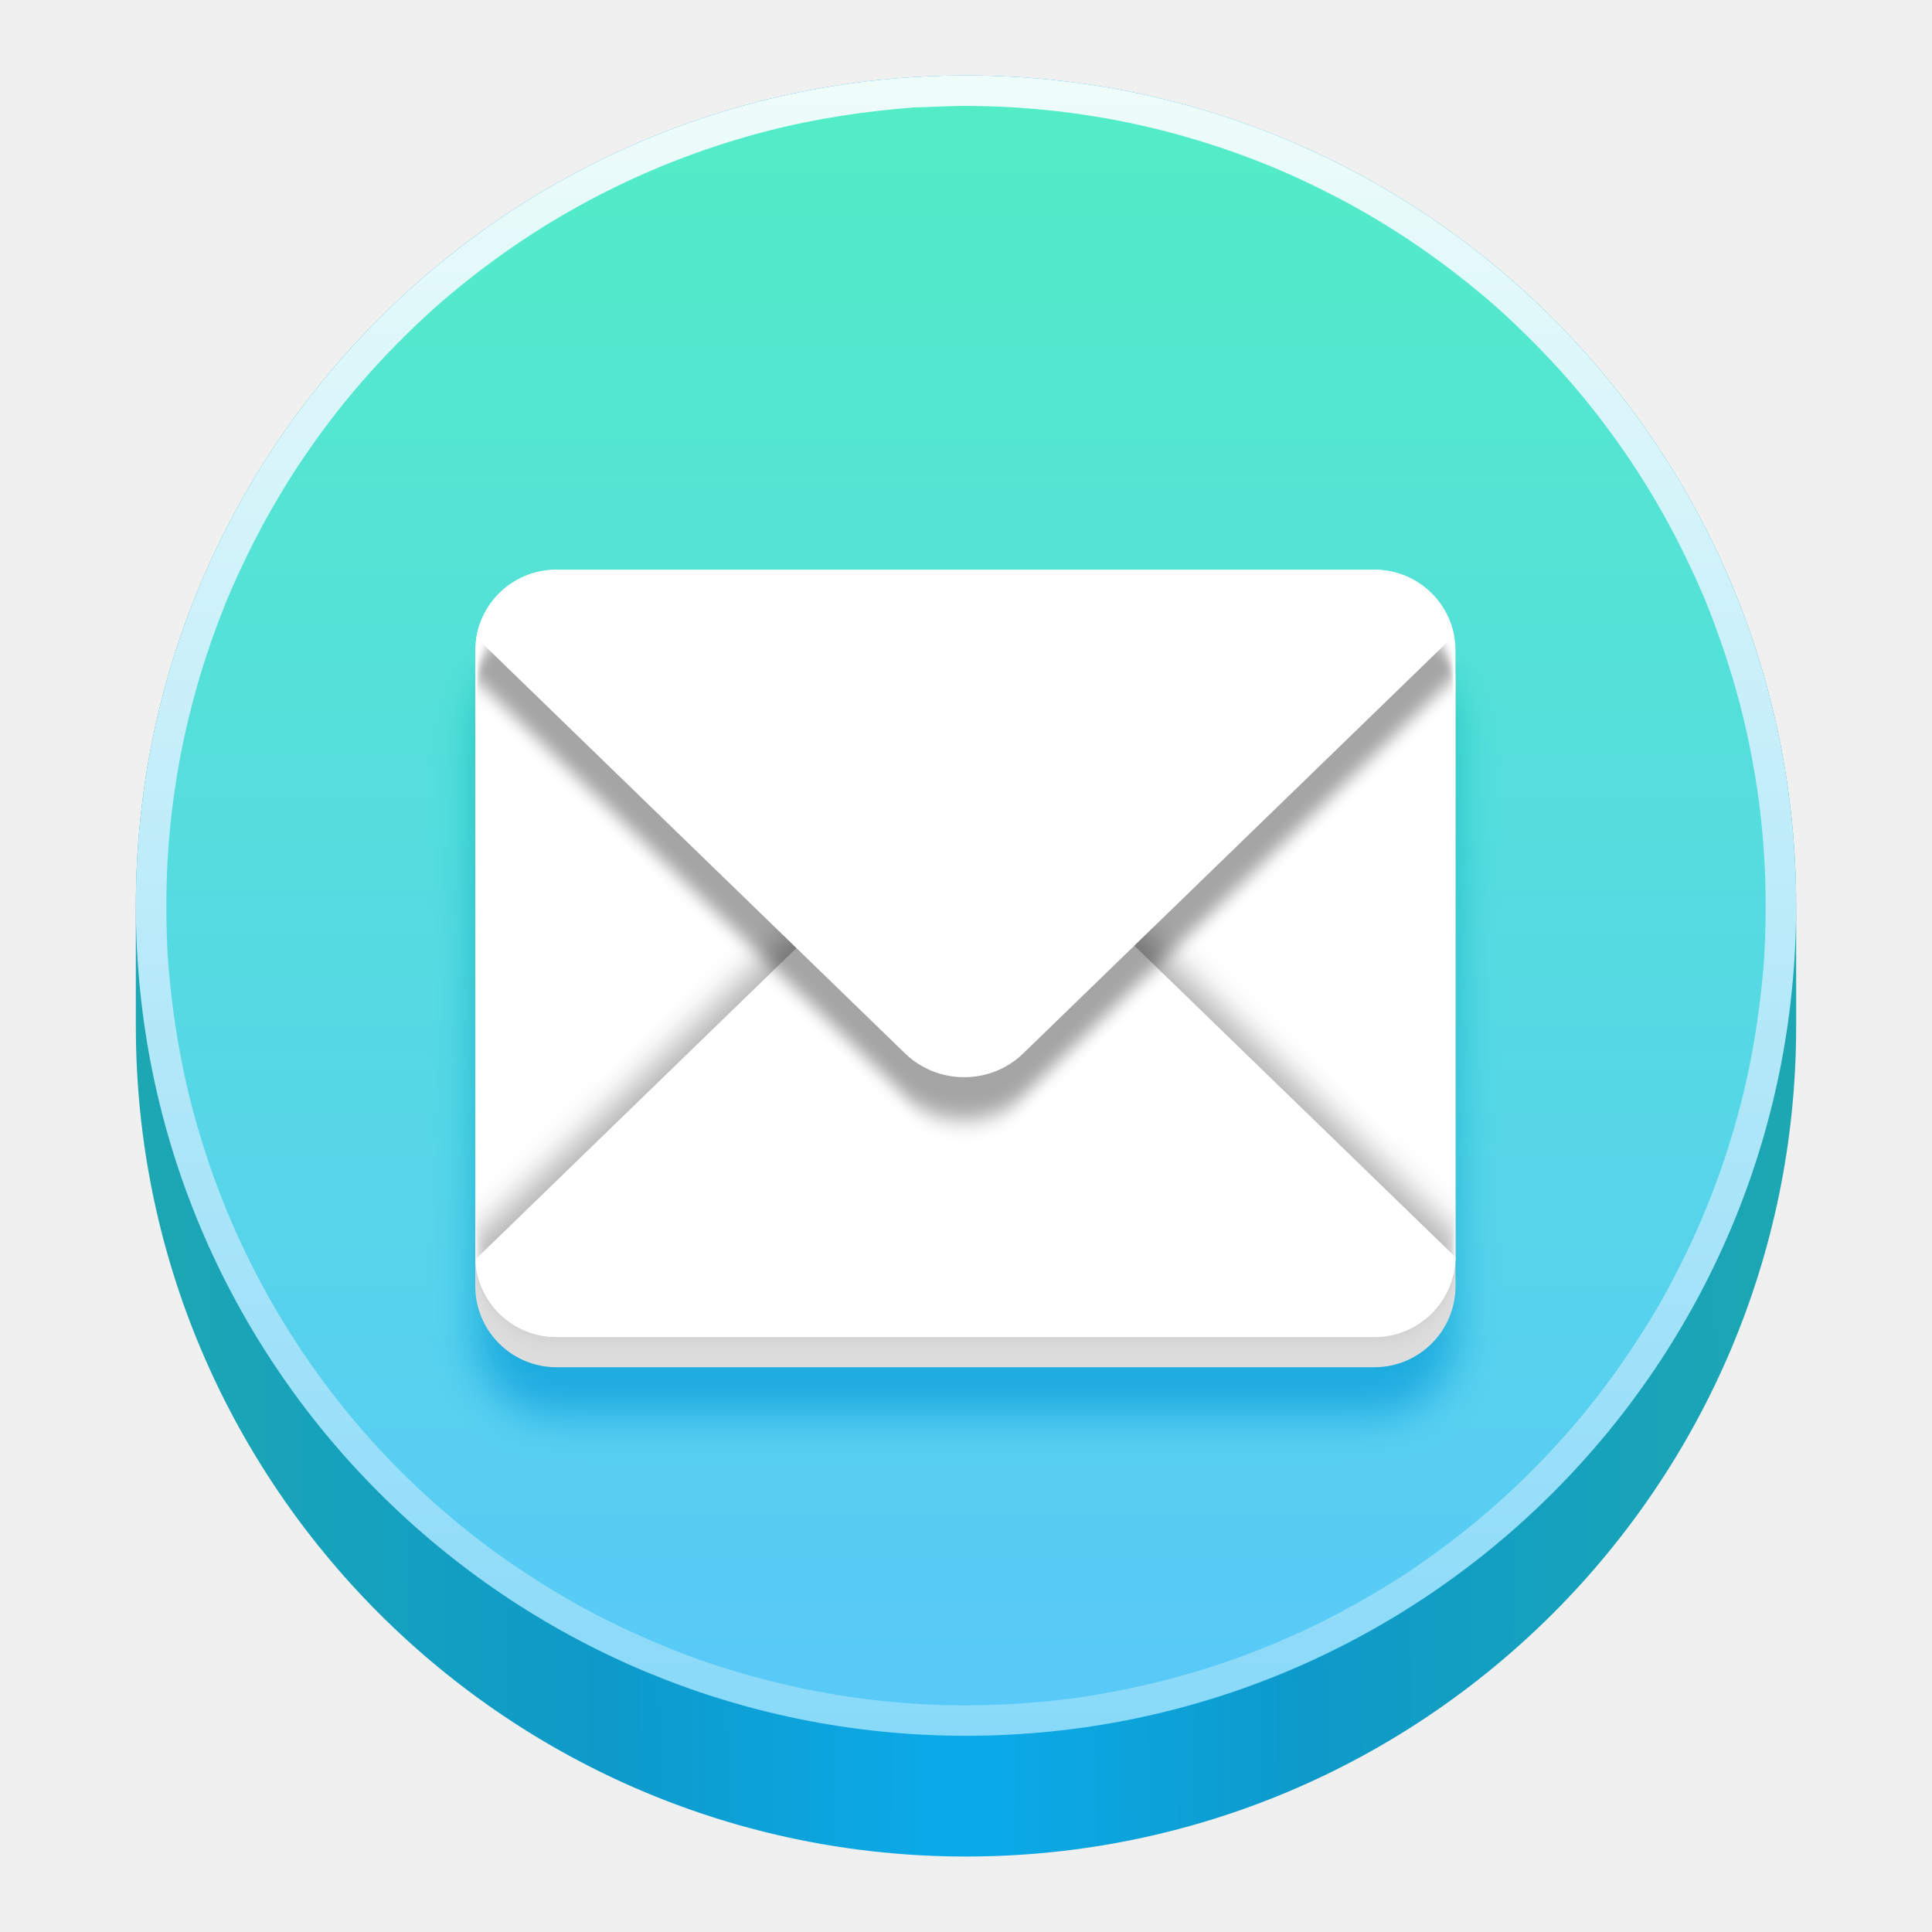
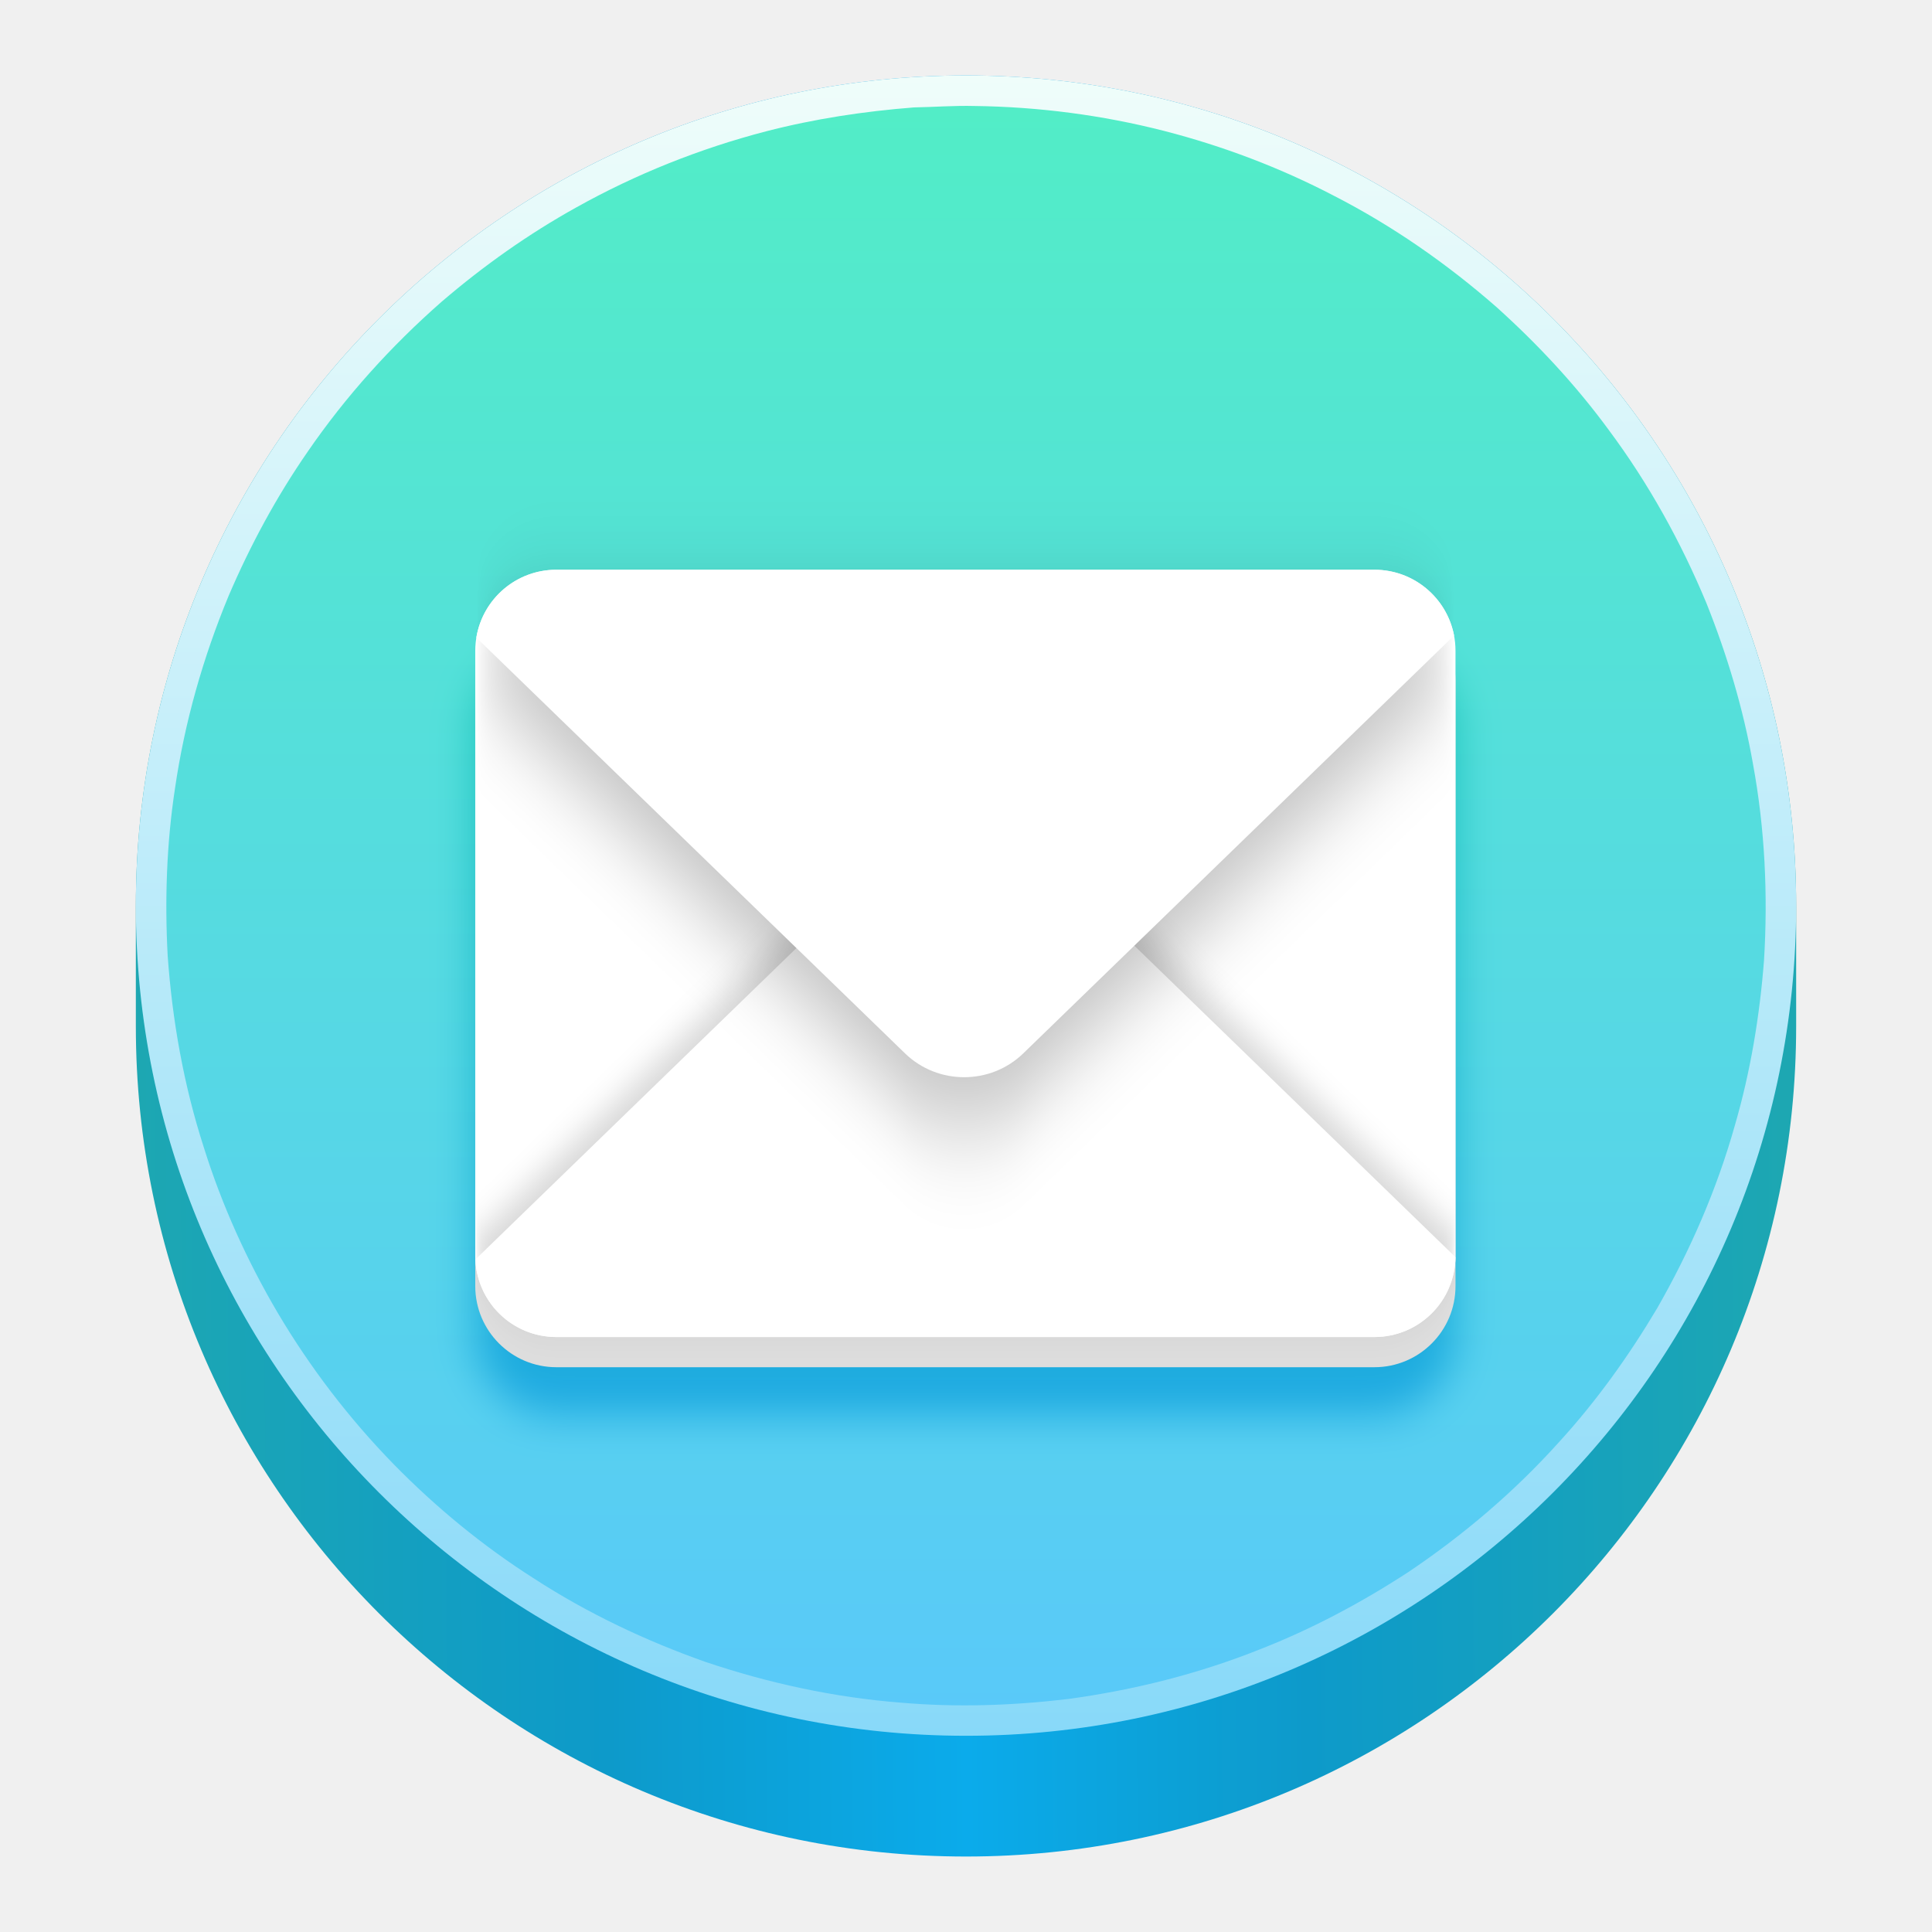
<svg xmlns="http://www.w3.org/2000/svg" xmlns:xlink="http://www.w3.org/1999/xlink" width="128" height="128" viewBox="0 0 128 128" version="1.1" id="svg5" xml:space="preserve">
  <defs id="defs2">
    <linearGradient id="linearGradient85">
      <stop style="stop-color:#59c9f9;stop-opacity:1" offset="0" id="stop85" />
      <stop style="stop-color:#52edc7;stop-opacity:1" offset="1" id="stop86" />
    </linearGradient>
    <linearGradient id="linearGradient408">
      <stop style="stop-color:#88d9f9;stop-opacity:1;" offset="0" id="stop404" />
      <stop style="stop-color:#effdfa;stop-opacity:1;" offset="1" id="stop406" />
    </linearGradient>
    <linearGradient id="linearGradient7939">
      <stop style="stop-color:#1da7b2;stop-opacity:1;" offset="0" id="stop7935" />
      <stop style="stop-color:#0d9aca;stop-opacity:1;" offset="0.283" id="stop8493" />
      <stop style="stop-color:#0babeb;stop-opacity:1;" offset="0.5" id="stop8233" />
      <stop style="stop-color:#0d9aca;stop-opacity:1;" offset="0.706" id="stop8751" />
      <stop style="stop-color:#1da7b2;stop-opacity:1;" offset="1" id="stop7937" />
    </linearGradient>
    <linearGradient y2="236" x2="96" y1="236" x1="32" gradientTransform="translate(604.8168,170.5864)" gradientUnits="userSpaceOnUse" id="linearGradient1099" xlink:href="#linearGradient1036" />
    <linearGradient id="linearGradient1036">
      <stop id="stop1032" offset="0" style="stop-color:#d5d3cf;stop-opacity:1;" />
      <stop id="stop1034" offset="1" style="stop-color:#f6f5f4;stop-opacity:1" />
    </linearGradient>
    <radialGradient r="32" fy="-76" fx="-244" cy="-76" cx="-244" gradientTransform="matrix(0.8833333,0,0,0.8833333,-460.3502,463.1197)" gradientUnits="userSpaceOnUse" id="radialGradient1103" xlink:href="#linearGradient1069" />
    <linearGradient id="linearGradient1069">
      <stop id="stop1065" offset="0" style="stop-color:#d5d3cf;stop-opacity:1" />
      <stop id="stop1067-1" offset="1" style="stop-color:#949390;stop-opacity:1" />
    </linearGradient>
    <linearGradient gradientUnits="userSpaceOnUse" y2="232" x2="64" y1="262.5" x1="64" id="linearGradient1027" xlink:href="#linearGradient1025" gradientTransform="translate(-470.5864,432.8168)" />
    <linearGradient id="linearGradient1025">
      <stop id="stop1021" offset="0" style="stop-color:#9a9996;stop-opacity:1" />
      <stop id="stop1023" offset="1" style="stop-color:#77767b;stop-opacity:1" />
    </linearGradient>
    <clipPath clipPathUnits="userSpaceOnUse" id="clipPath1609-7">
      <path id="path1611-5" d="m 252,116 28,-28 v -8 h -36 v 36 z" style="fill:#e74747;stroke:none;stroke-width:0.25px;stroke-linecap:butt;stroke-linejoin:miter;stroke-opacity:1" />
    </clipPath>
    <radialGradient r="32" fy="-76" fx="-244" cy="-76" cx="-244" gradientTransform="matrix(0.8833333,0,0,0.8833333,-460.3502,463.1197)" gradientUnits="userSpaceOnUse" id="radialGradient1103-5" xlink:href="#linearGradient1069" />
    <clipPath clipPathUnits="userSpaceOnUse" id="clipPath1609-7-7">
      <path id="path1611-5-0" d="m 252,116 28,-28 v -8 h -36 v 36 z" style="fill:#e74747;stroke:none;stroke-width:0.25px;stroke-linecap:butt;stroke-linejoin:miter;stroke-opacity:1" />
    </clipPath>
    <clipPath clipPathUnits="userSpaceOnUse" id="clipPath744">
      <rect style="fill:#1e88e5;fill-opacity:1;stroke-width:0.265" id="rect746" width="541.867" height="541.867" x="0" y="1.5987212e-14" rx="79.375" ry="79.375" />
    </clipPath>
    <clipPath clipPathUnits="userSpaceOnUse" id="clipPath62">
      <rect style="fill:#1e88e5;fill-opacity:1;stroke-width:0.265" id="rect64" width="541.867" height="541.867" x="2.2507105e-05" y="-0.422" rx="79.375" ry="79.375" />
    </clipPath>
    <radialGradient r="32" fy="-76" fx="-244" cy="-76" cx="-244" gradientTransform="matrix(0.8833333,0,0,0.8833333,-460.3502,463.1197)" gradientUnits="userSpaceOnUse" id="radialGradient1103-6" xlink:href="#linearGradient1069" />
    <clipPath clipPathUnits="userSpaceOnUse" id="clipPath1609-7-2">
      <path id="path1611-5-3" d="m 252,116 28,-28 v -8 h -36 v 36 z" style="fill:#e74747;stroke:none;stroke-width:0.25px;stroke-linecap:butt;stroke-linejoin:miter;stroke-opacity:1" />
    </clipPath>
    <linearGradient xlink:href="#linearGradient7939" id="linearGradient7941" x1="9" y1="70" x2="118.328" y2="69.104" gradientUnits="userSpaceOnUse" gradientTransform="translate(0,-2)" />
    <radialGradient r="32" fy="-76" fx="-244" cy="-76" cx="-244" gradientTransform="matrix(0.8833333,0,0,0.8833333,-460.3502,463.1197)" gradientUnits="userSpaceOnUse" id="radialGradient1103-56" xlink:href="#linearGradient1069" />
    <clipPath clipPathUnits="userSpaceOnUse" id="clipPath1609-7-0">
      <path id="path1611-5-9" d="m 252,116 28,-28 v -8 h -36 v 36 z" style="fill:#e74747;stroke:none;stroke-width:0.25px;stroke-linecap:butt;stroke-linejoin:miter;stroke-opacity:1" />
    </clipPath>
    <clipPath clipPathUnits="userSpaceOnUse" id="clipPath744-3">
      <rect style="fill:#1e88e5;fill-opacity:1;stroke-width:0.265" id="rect746-6" width="541.867" height="541.867" x="0" y="1.5987212e-14" rx="79.375" ry="79.375" />
    </clipPath>
    <clipPath clipPathUnits="userSpaceOnUse" id="clipPath62-0">
      <rect style="fill:#1e88e5;fill-opacity:1;stroke-width:0.265" id="rect64-6" width="541.867" height="541.867" x="2.2507105e-05" y="-0.422" rx="79.375" ry="79.375" />
    </clipPath>
    <linearGradient xlink:href="#linearGradient408" id="linearGradient410" x1="64" y1="115" x2="64" y2="5" gradientUnits="userSpaceOnUse" />
    <radialGradient r="32" fy="-76" fx="-244" cy="-76" cx="-244" gradientTransform="matrix(0.8833333,0,0,0.8833333,-460.3502,463.1197)" gradientUnits="userSpaceOnUse" id="radialGradient1103-5629" xlink:href="#linearGradient1069" />
    <clipPath clipPathUnits="userSpaceOnUse" id="clipPath1609-7-3">
      <path id="path1611-5-6" d="m 252,116 28,-28 v -8 h -36 v 36 z" style="fill:#e74747;stroke:none;stroke-width:0.25px;stroke-linecap:butt;stroke-linejoin:miter;stroke-opacity:1" />
    </clipPath>
    <radialGradient r="32" fy="-76" fx="-244" cy="-76" cx="-244" gradientTransform="matrix(0.8833333,0,0,0.8833333,-460.3502,463.1197)" gradientUnits="userSpaceOnUse" id="radialGradient1103-5-0" xlink:href="#linearGradient1069" />
    <clipPath clipPathUnits="userSpaceOnUse" id="clipPath1609-7-7-2">
      <path id="path1611-5-0-6" d="m 252,116 28,-28 v -8 h -36 v 36 z" style="fill:#e74747;stroke:none;stroke-width:0.25px;stroke-linecap:butt;stroke-linejoin:miter;stroke-opacity:1" />
    </clipPath>
    <clipPath clipPathUnits="userSpaceOnUse" id="clipPath744-1">
      <rect style="fill:#1e88e5;fill-opacity:1;stroke-width:0.265" id="rect746-8" width="541.867" height="541.867" x="0" y="1.5987212e-14" rx="79.375" ry="79.375" />
    </clipPath>
    <clipPath clipPathUnits="userSpaceOnUse" id="clipPath62-7">
      <rect style="fill:#1e88e5;fill-opacity:1;stroke-width:0.265" id="rect64-92" width="541.867" height="541.867" x="2.2507105e-05" y="-0.422" rx="79.375" ry="79.375" />
    </clipPath>
    <radialGradient r="32" fy="-76" fx="-244" cy="-76" cx="-244" gradientTransform="matrix(0.8833333,0,0,0.8833333,-460.3502,463.1197)" gradientUnits="userSpaceOnUse" id="radialGradient1103-6-0" xlink:href="#linearGradient1069" />
    <clipPath clipPathUnits="userSpaceOnUse" id="clipPath1609-7-2-3">
      <path id="path1611-5-3-75" d="m 252,116 28,-28 v -8 h -36 v 36 z" style="fill:#e74747;stroke:none;stroke-width:0.25px;stroke-linecap:butt;stroke-linejoin:miter;stroke-opacity:1" />
    </clipPath>
    <clipPath clipPathUnits="userSpaceOnUse" id="clipPath961">
      <rect style="fill:#00c853;stroke:none;stroke-width:0.529" id="rect963" width="541.867" height="541.867" x="1.4210855e-14" y="2.717972e-05" rx="79.375" ry="79.375" />
    </clipPath>
    <radialGradient r="32" fy="-76" fx="-244" cy="-76" cx="-244" gradientTransform="matrix(0.8833333,0,0,0.8833333,-460.3502,463.1197)" gradientUnits="userSpaceOnUse" id="radialGradient1103-56-9" xlink:href="#linearGradient1069" />
    <clipPath clipPathUnits="userSpaceOnUse" id="clipPath1440">
      <circle style="display:inline;opacity:1;vector-effect:none;fill:none;fill-opacity:1;stroke:#000000;stroke-width:2;stroke-linecap:butt;stroke-linejoin:miter;stroke-miterlimit:4;stroke-dasharray:none;stroke-dashoffset:0;stroke-opacity:1;marker:none;marker-start:none;marker-mid:none;marker-end:none;paint-order:normal;enable-background:new" id="circle1442" cx="-134.35" cy="193.747" r="24" transform="rotate(-45)" />
    </clipPath>
    <clipPath clipPathUnits="userSpaceOnUse" id="clipPath1430">
      <circle style="display:inline;opacity:1;vector-effect:none;fill:none;fill-opacity:1;stroke:#000000;stroke-width:2;stroke-linecap:butt;stroke-linejoin:miter;stroke-miterlimit:4;stroke-dasharray:none;stroke-dashoffset:0;stroke-opacity:1;marker:none;marker-start:none;marker-mid:none;marker-end:none;paint-order:normal;enable-background:new" id="circle1432" cx="12" cy="232" r="24" />
    </clipPath>
    <clipPath clipPathUnits="userSpaceOnUse" id="clipPath1440-9">
      <circle style="display:inline;opacity:1;vector-effect:none;fill:none;fill-opacity:1;stroke:#000000;stroke-width:2;stroke-linecap:butt;stroke-linejoin:miter;stroke-miterlimit:4;stroke-dasharray:none;stroke-dashoffset:0;stroke-opacity:1;marker:none;marker-start:none;marker-mid:none;marker-end:none;paint-order:normal;enable-background:new" id="circle1442-5" cx="-134.35" cy="193.747" r="24" transform="rotate(-45)" />
    </clipPath>
    <clipPath clipPathUnits="userSpaceOnUse" id="clipPath1430-1">
      <circle style="display:inline;opacity:1;vector-effect:none;fill:none;fill-opacity:1;stroke:#000000;stroke-width:2;stroke-linecap:butt;stroke-linejoin:miter;stroke-miterlimit:4;stroke-dasharray:none;stroke-dashoffset:0;stroke-opacity:1;marker:none;marker-start:none;marker-mid:none;marker-end:none;paint-order:normal;enable-background:new" id="circle1432-8" cx="12" cy="232" r="24" />
    </clipPath>
    <clipPath clipPathUnits="userSpaceOnUse" id="clipPath2024">
      <rect style="opacity:1;vector-effect:none;fill:#63452c;fill-opacity:1;stroke:none;stroke-width:4;stroke-linecap:round;stroke-linejoin:round;stroke-miterlimit:4;stroke-dasharray:none;stroke-dashoffset:0;stroke-opacity:1" id="rect2026" width="74" height="98" x="6" y="196" />
    </clipPath>
    <linearGradient id="linearGradient914">
      <stop id="stop910" offset="0" style="stop-color:#f6f5f4;stop-opacity:0.437" />
      <stop id="stop912" offset="1" style="stop-color:#deddda;stop-opacity:0;" />
    </linearGradient>
    <radialGradient gradientTransform="matrix(2.608696,0,0,1.841036,-102.9565,-748.9467)" gradientUnits="userSpaceOnUse" r="46" fy="296" fx="64" cy="296" cx="64" id="radialGradient916" xlink:href="#linearGradient914" />
    <clipPath clipPathUnits="userSpaceOnUse" id="clipPath11543">
      <rect style="fill:#f0c04e;fill-opacity:1;stroke:none;stroke-width:0.529" id="rect11545" width="541.867" height="541.867" x="1.4746095e-06" y="6.4330168e-05" rx="79.375" ry="79.375" />
    </clipPath>
    <style id="style374">.cls-1{fill:url(#linear-gradient);}.cls-2{opacity:0.35;fill:url(#radial-gradient);}.cls-2,.cls-4{isolation:isolate;}.cls-3{fill:url(#linear-gradient-2);}.cls-4{opacity:0.41;fill:url(#radial-gradient-2);}.cls-5{fill:url(#radial-gradient-3);}.cls-6{fill:url(#radial-gradient-4);}</style>
    <linearGradient id="linear-gradient" x1="63.33" y1="84.03" x2="241.67" y2="84.03" gradientTransform="matrix(1,0,0,-1,0,266)" gradientUnits="userSpaceOnUse">
      <stop offset="0" stop-color="#0c59a4" id="stop376" />
      <stop offset="1" stop-color="#114a8b" id="stop378" />
    </linearGradient>
    <radialGradient id="radial-gradient" cx="161.83" cy="68.91" r="95.38" gradientTransform="matrix(1,0,0,-0.95,0,248.84)" gradientUnits="userSpaceOnUse">
      <stop offset="0.72" stop-opacity="0" id="stop381" />
      <stop offset="0.95" stop-opacity="0.53" id="stop383" />
      <stop offset="1" id="stop385" />
    </radialGradient>
    <linearGradient id="linear-gradient-2" x1="157.35" y1="161.39" x2="45.96" y2="40.06" gradientTransform="matrix(1,0,0,-1,0,266)" gradientUnits="userSpaceOnUse">
      <stop offset="0" stop-color="#1b9de2" id="stop388" />
      <stop offset="0.16" stop-color="#1595df" id="stop390" />
      <stop offset="0.67" stop-color="#0680d7" id="stop392" />
      <stop offset="1" stop-color="#0078d4" id="stop394" />
    </linearGradient>
    <radialGradient id="radial-gradient-2" cx="-340.29" cy="62.99" r="143.24" gradientTransform="matrix(0.15,-0.99,-0.8,-0.12,176.64,-125.4)" gradientUnits="userSpaceOnUse">
      <stop offset="0.76" stop-opacity="0" id="stop397" />
      <stop offset="0.95" stop-opacity="0.5" id="stop399" />
      <stop offset="1" id="stop401" />
    </radialGradient>
    <radialGradient id="radial-gradient-3" cx="113.37" cy="570.21" r="202.43" gradientTransform="matrix(-0.04,1,2.13,0.08,-1179.54,-106.69)" gradientUnits="userSpaceOnUse">
      <stop offset="0" stop-color="#35c1f1" id="stop404-2" />
      <stop offset="0.11" stop-color="#34c1ed" id="stop406-8" />
      <stop offset="0.23" stop-color="#2fc2df" id="stop408" />
      <stop offset="0.31" stop-color="#2bc3d2" id="stop410" />
      <stop offset="0.67" stop-color="#36c752" id="stop412" />
    </radialGradient>
    <radialGradient id="radial-gradient-4" cx="376.52" cy="567.97" r="97.34" gradientTransform="matrix(0.28,0.96,0.78,-0.23,-303.76,-148.5)" gradientUnits="userSpaceOnUse">
      <stop offset="0" stop-color="#66eb6e" id="stop415" />
      <stop offset="1" stop-color="#66eb6e" stop-opacity="0" id="stop417" />
    </radialGradient>
    <clipPath clipPathUnits="userSpaceOnUse" id="clipPath1260">
      <rect style="fill:#bbdefb;fill-opacity:1;stroke:none;stroke-width:0.529" id="rect1262" width="541.867" height="541.867" x="2.9492187e-06" y="3.9968629e-05" rx="79.375" ry="79.375" />
    </clipPath>
    <linearGradient x1="0" y1="119.552" x2="235.777" y2="119.552" id="linearGradient-1" gradientTransform="matrix(1.45119,0,0,1.703766,99.85446,80.41603)" gradientUnits="userSpaceOnUse">
      <stop stop-color="#FF5500" offset="0%" id="stop6" />
      <stop stop-color="#FF5500" offset="40.988%" id="stop8" />
      <stop stop-color="#FF2000" offset="58.198%" id="stop10" />
      <stop stop-color="#FF2000" offset="100%" id="stop12" />
    </linearGradient>
    <linearGradient x1="0.021" y1="0.507" x2="1" y2="0.507" id="linearGradient-2" gradientUnits="userSpaceOnUse" gradientTransform="matrix(7.107012,0,0,7.107012,54.42477,49.22005)">
      <stop stop-color="#FF452A" offset="0%" id="stop15" />
      <stop stop-color="#FF2000" offset="100%" id="stop17" />
    </linearGradient>
    <mask id="mask-4" fill="#ffffff">
      <path d="M 45.051,6.703 39.15,2.8822695e-5 h -10.363 -10.363 L 12.522,6.703 c 0,0 -5.182,-1.441 -7.628,1.009 0,0 6.909,-0.624 9.284,3.243 0,0 6.405,1.225 7.269,1.225 0.864,0 2.735,-0.721 4.462,-1.297 1.727,-0.576 2.879,-0.581 2.879,-0.581 0,0 1.151,0.004 2.879,0.581 1.727,0.576 3.598,1.297 4.462,1.297 0.864,0 7.269,-1.225 7.269,-1.225 2.375,-3.867 9.284,-3.243 9.284,-3.243 C 50.233,5.262 45.051,6.703 45.051,6.703" id="use25" style="stroke-width:0.265" />
    </mask>
    <clipPath clipPathUnits="userSpaceOnUse" id="clipPath3338">
      <rect style="fill:#ff7f2a;fill-opacity:1;stroke:none;stroke-width:0.529" id="rect3340" width="541.867" height="541.867" x="1.1368684e-13" y="5.8174133e-05" rx="79.375" ry="79.375" />
    </clipPath>
    <clipPath clipPathUnits="userSpaceOnUse" id="clipPath2140">
      <rect style="fill:#ffad76;fill-opacity:1;stroke:none;stroke-width:0.529" id="rect2142" width="487.68" height="487.68" x="27.093" y="27.093" rx="71.438" ry="71.438" />
    </clipPath>
    <linearGradient gradientUnits="userSpaceOnUse" y2="268" x2="115.823" y1="268" x1="11.823" id="linearGradient1329" xlink:href="#linearGradient1357" gradientTransform="matrix(2.274968,0,0,2.274968,-344.8075,-258.2955)" />
    <linearGradient id="linearGradient1357">
      <stop id="stop1345" offset="0" style="stop-color:#986a44;stop-opacity:1" />
      <stop style="stop-color:#cdab8f;stop-opacity:1" offset="0.029" id="stop1347" />
      <stop id="stop1349" offset="0.058" style="stop-color:#b5835a;stop-opacity:1" />
      <stop style="stop-color:#b5835a;stop-opacity:1" offset="0.942" id="stop1351" />
      <stop id="stop1353" offset="0.971" style="stop-color:#cdab8f;stop-opacity:1" />
      <stop id="stop1355" offset="1" style="stop-color:#986a44;stop-opacity:1" />
    </linearGradient>
    <linearGradient y2="23" x2="60" y1="53.255" x1="70.586" gradientTransform="translate(0,170)" gradientUnits="userSpaceOnUse" id="linearGradient1610" xlink:href="#linearGradient1656" />
    <linearGradient id="linearGradient1656">
      <stop style="stop-color:#ffffff;stop-opacity:1" offset="0" id="stop1652" />
      <stop style="stop-color:#deddda;stop-opacity:1" offset="1" id="stop1654" />
    </linearGradient>
    <linearGradient y2="268" x2="68" y1="268" x1="60" gradientUnits="userSpaceOnUse" id="linearGradient1612" xlink:href="#linearGradient1270" />
    <linearGradient id="linearGradient1270">
      <stop style="stop-color:#949390;stop-opacity:1;" offset="0" id="stop1258" />
      <stop id="stop1260" offset="0.083" style="stop-color:#d5d3cf;stop-opacity:1" />
      <stop style="stop-color:#949390;stop-opacity:1;" offset="0.167" id="stop1262" />
      <stop id="stop1264" offset="0.833" style="stop-color:#949390;stop-opacity:1;" />
      <stop style="stop-color:#d5d3cf;stop-opacity:1" offset="0.917" id="stop1266" />
      <stop style="stop-color:#949390;stop-opacity:1" offset="1" id="stop1268" />
    </linearGradient>
    <radialGradient r="32" fy="-76" fx="-244" cy="-76" cx="-244" gradientTransform="matrix(0.8833333,0,0,0.8833333,-460.3502,463.1197)" gradientUnits="userSpaceOnUse" id="radialGradient1103-562" xlink:href="#linearGradient1069" />
    <clipPath clipPathUnits="userSpaceOnUse" id="clipPath1609-7-9">
      <path id="path1611-5-36" d="m 252,116 28,-28 v -8 h -36 v 36 z" style="fill:#e74747;stroke:none;stroke-width:0.25px;stroke-linecap:butt;stroke-linejoin:miter;stroke-opacity:1" />
    </clipPath>
    <radialGradient r="32" fy="-76" fx="-244" cy="-76" cx="-244" gradientTransform="matrix(0.8833333,0,0,0.8833333,-460.3502,463.1197)" gradientUnits="userSpaceOnUse" id="radialGradient1103-5-9" xlink:href="#linearGradient1069" />
    <clipPath clipPathUnits="userSpaceOnUse" id="clipPath1609-7-7-0">
      <path id="path1611-5-0-2" d="m 252,116 28,-28 v -8 h -36 v 36 z" style="fill:#e74747;stroke:none;stroke-width:0.25px;stroke-linecap:butt;stroke-linejoin:miter;stroke-opacity:1" />
    </clipPath>
    <clipPath clipPathUnits="userSpaceOnUse" id="clipPath744-3-9">
      <rect style="fill:#1e88e5;fill-opacity:1;stroke-width:0.265" id="rect746-7" width="541.867" height="541.867" x="0" y="1.5987212e-14" rx="79.375" ry="79.375" />
    </clipPath>
    <clipPath clipPathUnits="userSpaceOnUse" id="clipPath62-5">
      <rect style="fill:#1e88e5;fill-opacity:1;stroke-width:0.265" id="rect64-9" width="541.867" height="541.867" x="2.2507105e-05" y="-0.422" rx="79.375" ry="79.375" />
    </clipPath>
    <radialGradient r="32" fy="-76" fx="-244" cy="-76" cx="-244" gradientTransform="matrix(0.8833333,0,0,0.8833333,-460.3502,463.1197)" gradientUnits="userSpaceOnUse" id="radialGradient1103-6-2" xlink:href="#linearGradient1069" />
    <clipPath clipPathUnits="userSpaceOnUse" id="clipPath1609-7-2-9">
      <path id="path1611-5-3-7" d="m 252,116 28,-28 v -8 h -36 v 36 z" style="fill:#e74747;stroke:none;stroke-width:0.25px;stroke-linecap:butt;stroke-linejoin:miter;stroke-opacity:1" />
    </clipPath>
    <clipPath clipPathUnits="userSpaceOnUse" id="clipPath966">
      <rect style="fill:#999999;fill-opacity:1;stroke-width:0.265" id="rect968" width="541.867" height="541.867" x="0" y="-2.8421709e-14" rx="79.375" ry="79.375" />
    </clipPath>
    <clipPath clipPathUnits="userSpaceOnUse" id="clipPath402">
      <rect style="fill:#999999;fill-opacity:1;stroke-width:0.265" id="rect404" width="541.867" height="541.867" x="1.5908203e-05" y="1.5908203e-05" rx="79.375" ry="79.375" />
    </clipPath>
    <clipPath clipPathUnits="userSpaceOnUse" id="clipPath2739">
      <rect style="fill:#999999;fill-opacity:1;stroke-width:0.265" id="rect2741" width="541.867" height="541.867" x="-7.8515623e-06" y="1.863" rx="79.375" ry="79.375" />
    </clipPath>
    <filter style="color-interpolation-filters:sRGB;" id="filter1391" x="-0.127" y="-0.146" width="1.255" height="1.398">
      <feFlood flood-opacity="1" flood-color="rgb(0,0,0)" result="flood" id="feFlood1381" />
      <feComposite in="flood" in2="SourceGraphic" operator="out" result="composite1" id="feComposite1383" />
      <feGaussianBlur in="composite1" stdDeviation="2.2" result="blur" id="feGaussianBlur1385" />
      <feOffset dx="0" dy="3.836" result="offset" id="feOffset1387" />
      <feComposite in="offset" in2="SourceGraphic" operator="atop" result="composite2" id="feComposite1389" />
    </filter>
    <filter style="color-interpolation-filters:sRGB" id="filter1863" x="-0.188" y="-0.187" width="1.375" height="2.128">
      <feFlood flood-opacity="0.2" flood-color="rgb(0,0,0)" result="flood" id="feFlood1853" />
      <feComposite in="flood" in2="SourceGraphic" operator="in" result="composite1" id="feComposite1855" />
      <feGaussianBlur in="composite1" stdDeviation="1.39" result="blur" id="feGaussianBlur1857" />
      <feOffset dx="0" dy="13.455" result="offset" id="feOffset1859" />
      <feComposite in="SourceGraphic" in2="offset" operator="over" result="composite2" id="feComposite1861" />
    </filter>
-     <filter style="color-interpolation-filters:sRGB;" id="filter65" x="-0.026" y="-0.026" width="1.095" height="1.095">
-       <feFlood result="flood" in="SourceGraphic" flood-opacity="0.353" flood-color="rgb(0,0,0)" id="feFlood64" />
-       <feGaussianBlur result="blur" in="SourceGraphic" stdDeviation="0.5" id="feGaussianBlur64" />
+     <filter style="color-interpolation-filters:sRGB;" id="filter65" x="-0.13" y="-0.13" width="1.304" height="1.303">
+       <feFlood result="flood" in="SourceGraphic" flood-opacity="0.239" flood-color="rgb(0,0,0)" id="feFlood64" />
+       <feGaussianBlur result="blur" in="SourceGraphic" stdDeviation="2.5" id="feGaussianBlur64" />
      <feOffset result="offset" in="blur" dx="2" dy="2" id="feOffset64" />
      <feComposite result="comp1" operator="in" in="flood" in2="offset" id="feComposite64" />
      <feComposite result="comp2" operator="over" in="SourceGraphic" in2="comp1" id="feComposite65" />
    </filter>
    <filter style="color-interpolation-filters:sRGB;" id="filter78" x="-0.073" y="-0.073" width="1.124" height="1.124">
-       <feFlood result="flood" in="SourceGraphic" flood-opacity="0.299" flood-color="rgb(0,0,0)" id="feFlood77" />
+       <feFlood result="flood" in="SourceGraphic" flood-opacity="0.16" flood-color="rgb(0,0,0)" id="feFlood77" />
      <feGaussianBlur result="blur" in="SourceGraphic" stdDeviation="1" id="feGaussianBlur77" />
      <feOffset result="offset" in="blur" dx="-1" dy="-1" id="feOffset77" />
      <feComposite result="comp1" operator="in" in="flood" in2="offset" id="feComposite77" />
      <feComposite result="comp2" operator="over" in="SourceGraphic" in2="comp1" id="feComposite78" />
    </filter>
    <filter style="color-interpolation-filters:sRGB;" id="filter84" x="-0.173" y="-0.118" width="1.347" height="1.939">
      <feFlood result="flood" in="SourceGraphic" flood-opacity="0.29" flood-color="rgb(0,0,0)" id="feFlood83" />
      <feGaussianBlur result="blur" in="SourceGraphic" stdDeviation="2.5" id="feGaussianBlur83" />
      <feOffset result="offset" in="blur" dx="0" dy="4" id="feOffset83" />
      <feComposite result="comp1" operator="in" in="flood" in2="offset" id="feComposite83" />
      <feComposite result="comp2" operator="over" in="SourceGraphic" in2="comp1" id="feComposite84" />
    </filter>
    <linearGradient xlink:href="#linearGradient85" id="linearGradient86" x1="62.997" y1="113.657" x2="62.997" y2="7.032" gradientUnits="userSpaceOnUse" />
    <filter style="color-interpolation-filters:sRGB" id="filter86" x="-0.051" y="-0.065" width="1.102" height="1.13">
      <feGaussianBlur stdDeviation="1.381" id="feGaussianBlur86" />
    </filter>
  </defs>
  <g id="layer2">
    <path id="circle1035" style="fill:url(#linearGradient7941);fill-opacity:1" d="M 64 5 A 55 55 0 0 0 9 60 L 9 68 A 55 55 0 0 0 64 123 A 55 55 0 0 0 119 68 L 119 60 A 55 55 0 0 0 64 5 z " />
    <circle style="fill:url(#linearGradient410);fill-opacity:1" id="path953" cx="64" cy="60" r="55" />
    <path id="circle1" style="fill:url(#linearGradient86);fill-opacity:1" d="m 60.547,7.117 c -3.306,0.259 -6.592,0.754 -9.804,1.587 -4.378,1.141 -8.613,2.83 -12.564,5.039 -3.175,1.763 -6.151,3.874 -8.908,6.237 -3.356,2.943 -6.371,6.28 -8.898,9.963 -2.067,2.987 -3.797,6.198 -5.227,9.536 -1.693,4.087 -2.915,8.374 -3.552,12.754 -0.558,3.659 -0.682,7.375 -0.486,11.069 0.305,4.311 1.065,8.596 2.394,12.712 1.2,3.837 2.872,7.525 4.911,10.988 2.146,3.619 4.719,6.979 7.655,9.992 2.806,2.865 5.925,5.435 9.311,7.587 3.537,2.297 7.37,4.112 11.342,5.519 4.186,1.41 8.534,2.359 12.941,2.703 3.687,0.323 7.402,0.199 11.076,-0.236 4.356,-0.591 8.653,-1.663 12.738,-3.296 3.443,-1.345 6.718,-3.092 9.815,-5.107 3.647,-2.451 7.021,-5.316 9.963,-8.583 2.494,-2.723 4.653,-5.737 6.539,-8.91 2.185,-3.817 3.955,-7.878 5.147,-12.114 1.035,-3.555 1.641,-7.224 1.929,-10.913 0.269,-4.354 0.06,-8.741 -0.73,-13.034 -0.64,-3.646 -1.708,-7.209 -3.082,-10.645 -1.689,-4.061 -3.835,-7.936 -6.463,-11.466 -2.182,-2.977 -4.71,-5.692 -7.453,-8.16 C 95.859,17.468 92.254,14.958 88.371,12.968 84.808,11.107 81.021,9.676 77.128,8.674 73.022,7.623 68.792,7.075 64.554,7.022 c -1.335,-0.034 -2.672,0.071 -4.008,0.095 z" />
    <rect style="mix-blend-mode:soft-light;fill:#000000;fill-opacity:1;stroke:none;filter:url(#filter86)" id="rect86" width="64.944" height="50.835" x="31.487" y="42.908" rx="5.375" ry="5.375" />
    <rect style="fill:#dddddd;fill-opacity:1;stroke:none" id="rect85" width="64.944" height="50.835" x="31.487" y="39.747" rx="5.375" ry="5.375" />
    <rect style="fill:#ffffff;fill-opacity:1;stroke:none" id="rect1" width="64.944" height="50.835" x="31.487" y="37.747" rx="5.375" ry="5.375" />
    <path id="rect3" style="fill:#ffffff;fill-opacity:1;stroke:none;stroke-width:1.016;filter:url(#filter78)" d="m 87.687,-4.019 c -0.987,0.987 -1.596,2.35 -1.596,3.862 l 0.002,39.886 c 2.145,1.972 5.41,1.967 7.429,-0.051 L 131.271,1.929 c 2.055,-2.055 2.023,-5.402 -0.056,-7.544 l -39.666,4.121e-4 c -1.512,0 -2.876,0.609 -3.862,1.596 z" transform="matrix(0.7178007,0.6962486,-0.7178007,0.6962486,-1.785924,-4.15721)" />
    <path id="path87" style="fill:#ffffff;fill-opacity:1;stroke:none;stroke-width:1.016;filter:url(#filter65)" d="m 59.886,6.044 c -1.865,1.865 -2.011,4.795 -0.466,6.921 l 0.001,0.001 39.565,-5.68e-4 c 3.024,0 5.458,-2.434 5.458,-5.458 l 3.5e-4,-39.761 c -2.116,-1.458 -4.976,-1.285 -6.808,0.547 z" transform="matrix(0.7178007,0.6962486,-0.7178007,0.6962486,-1.785924,-8.15721)" />
  </g>
</svg>
